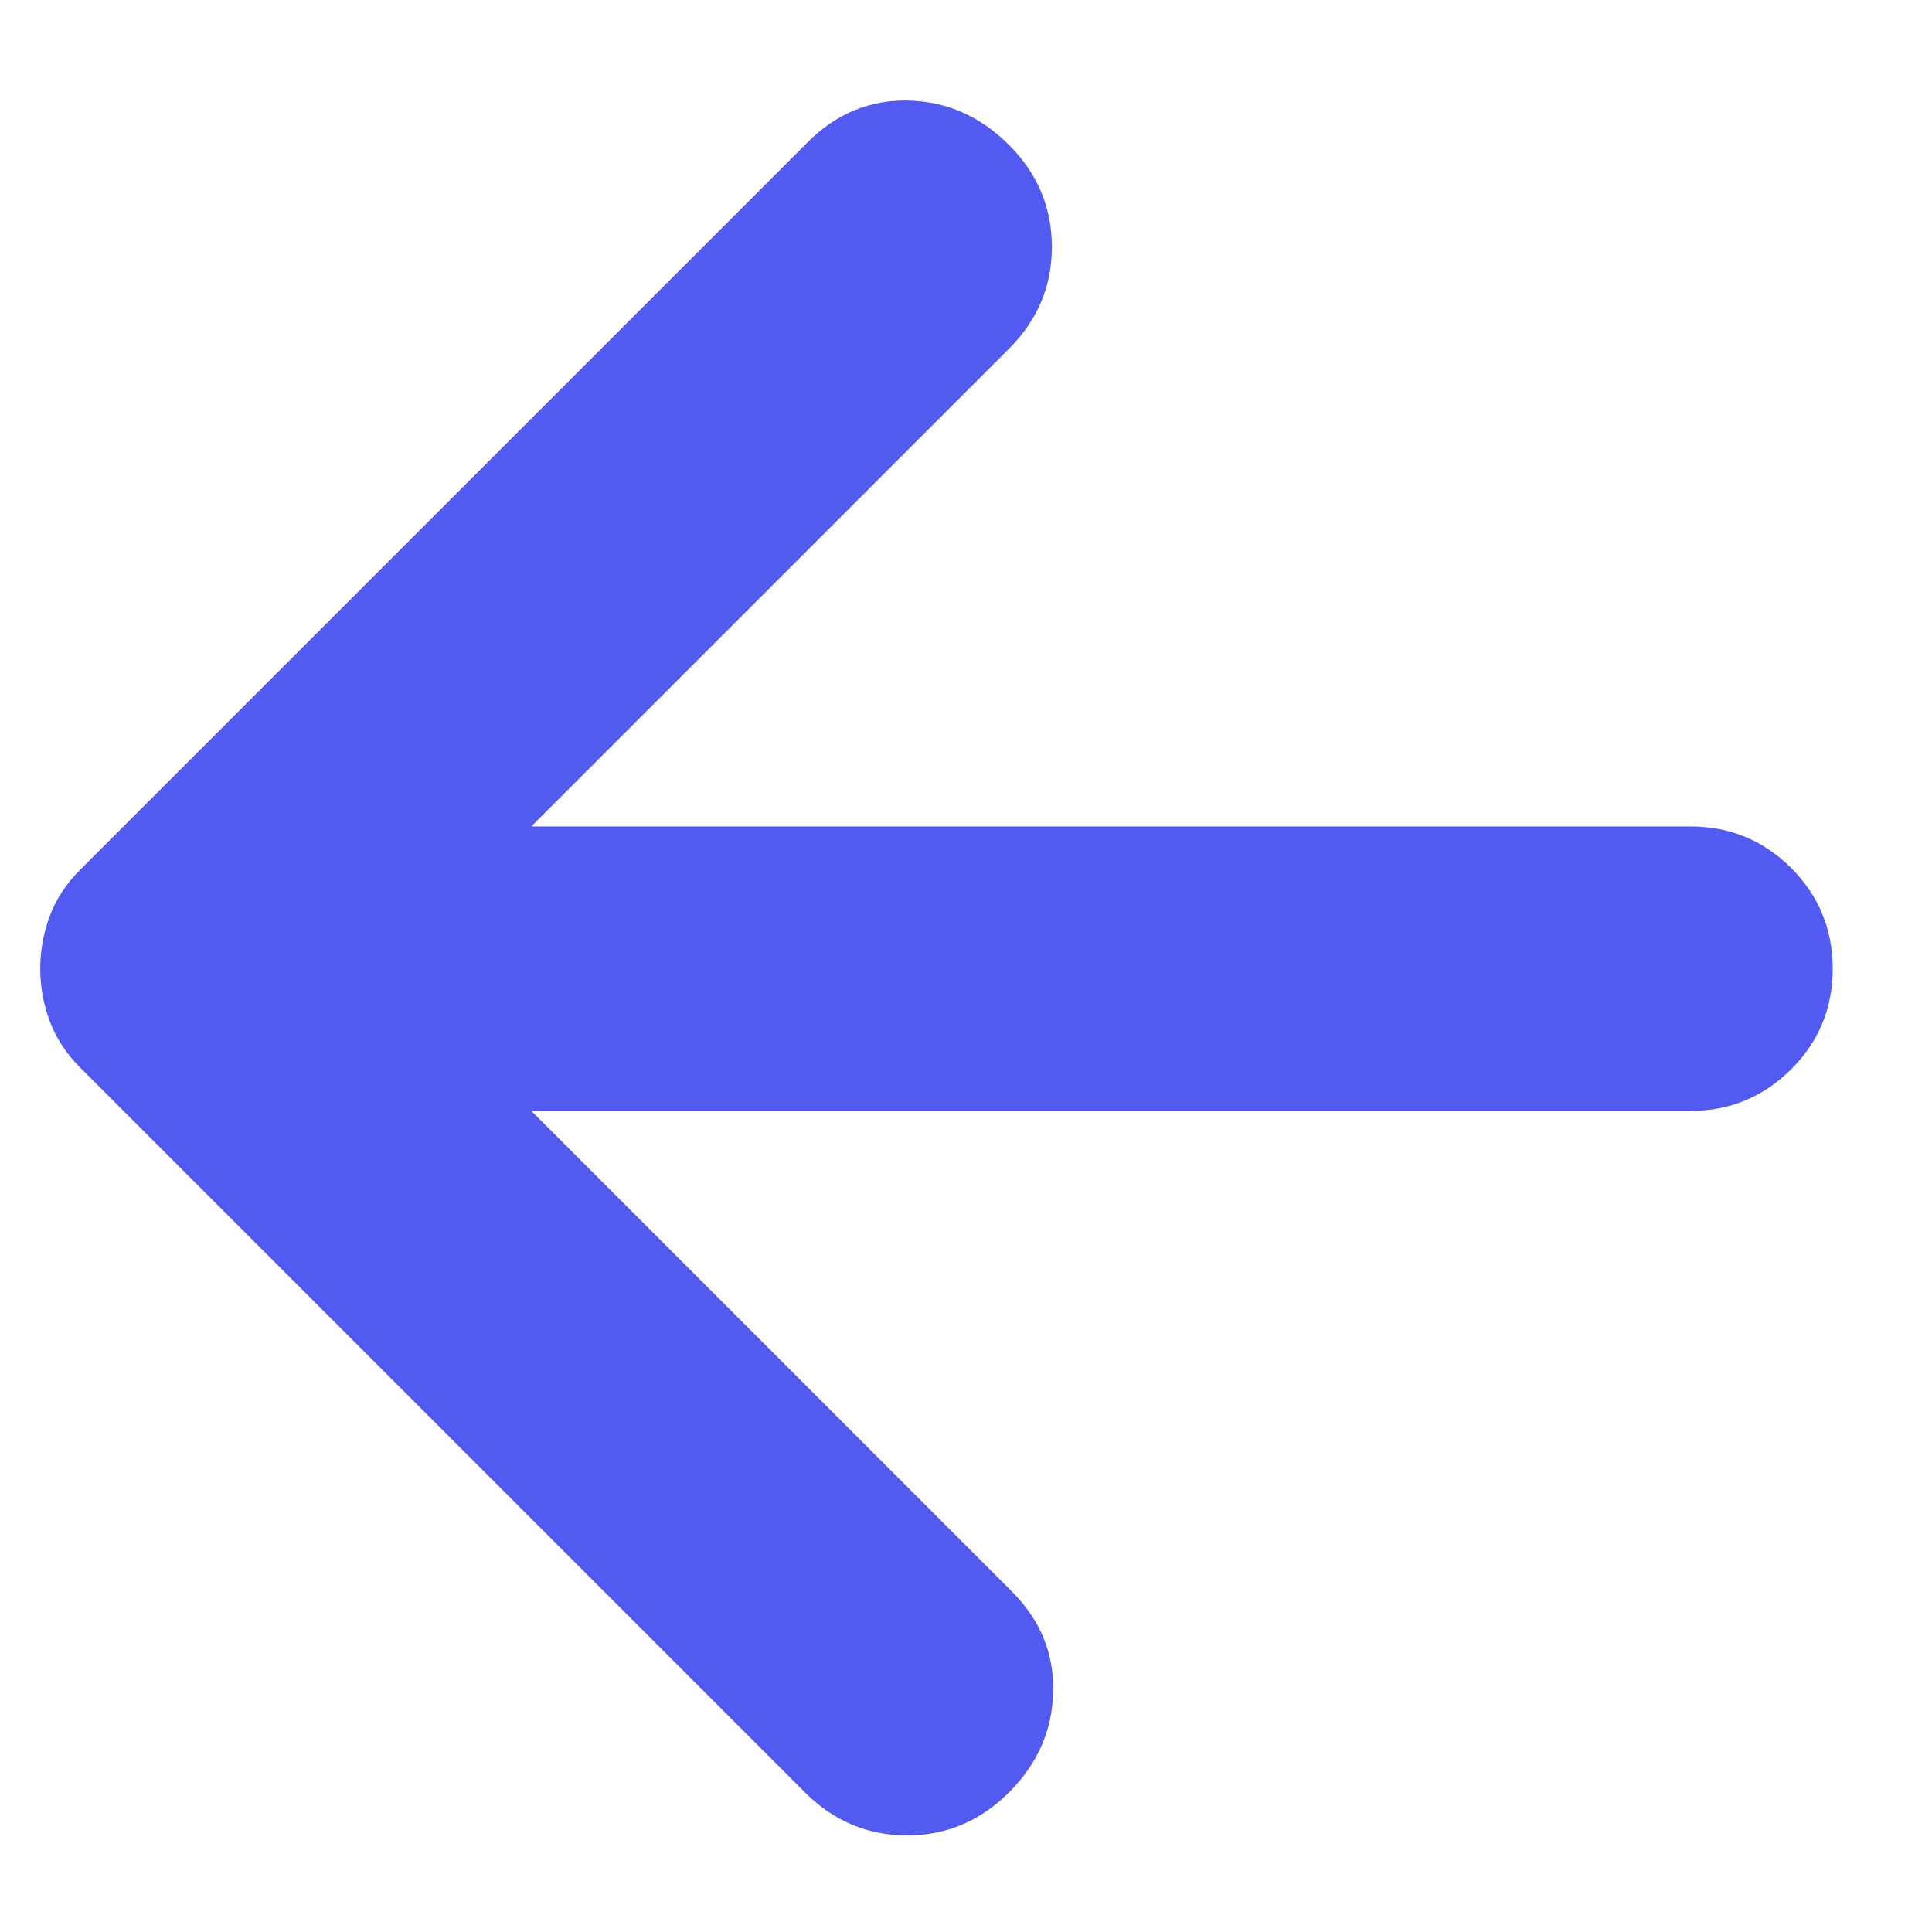
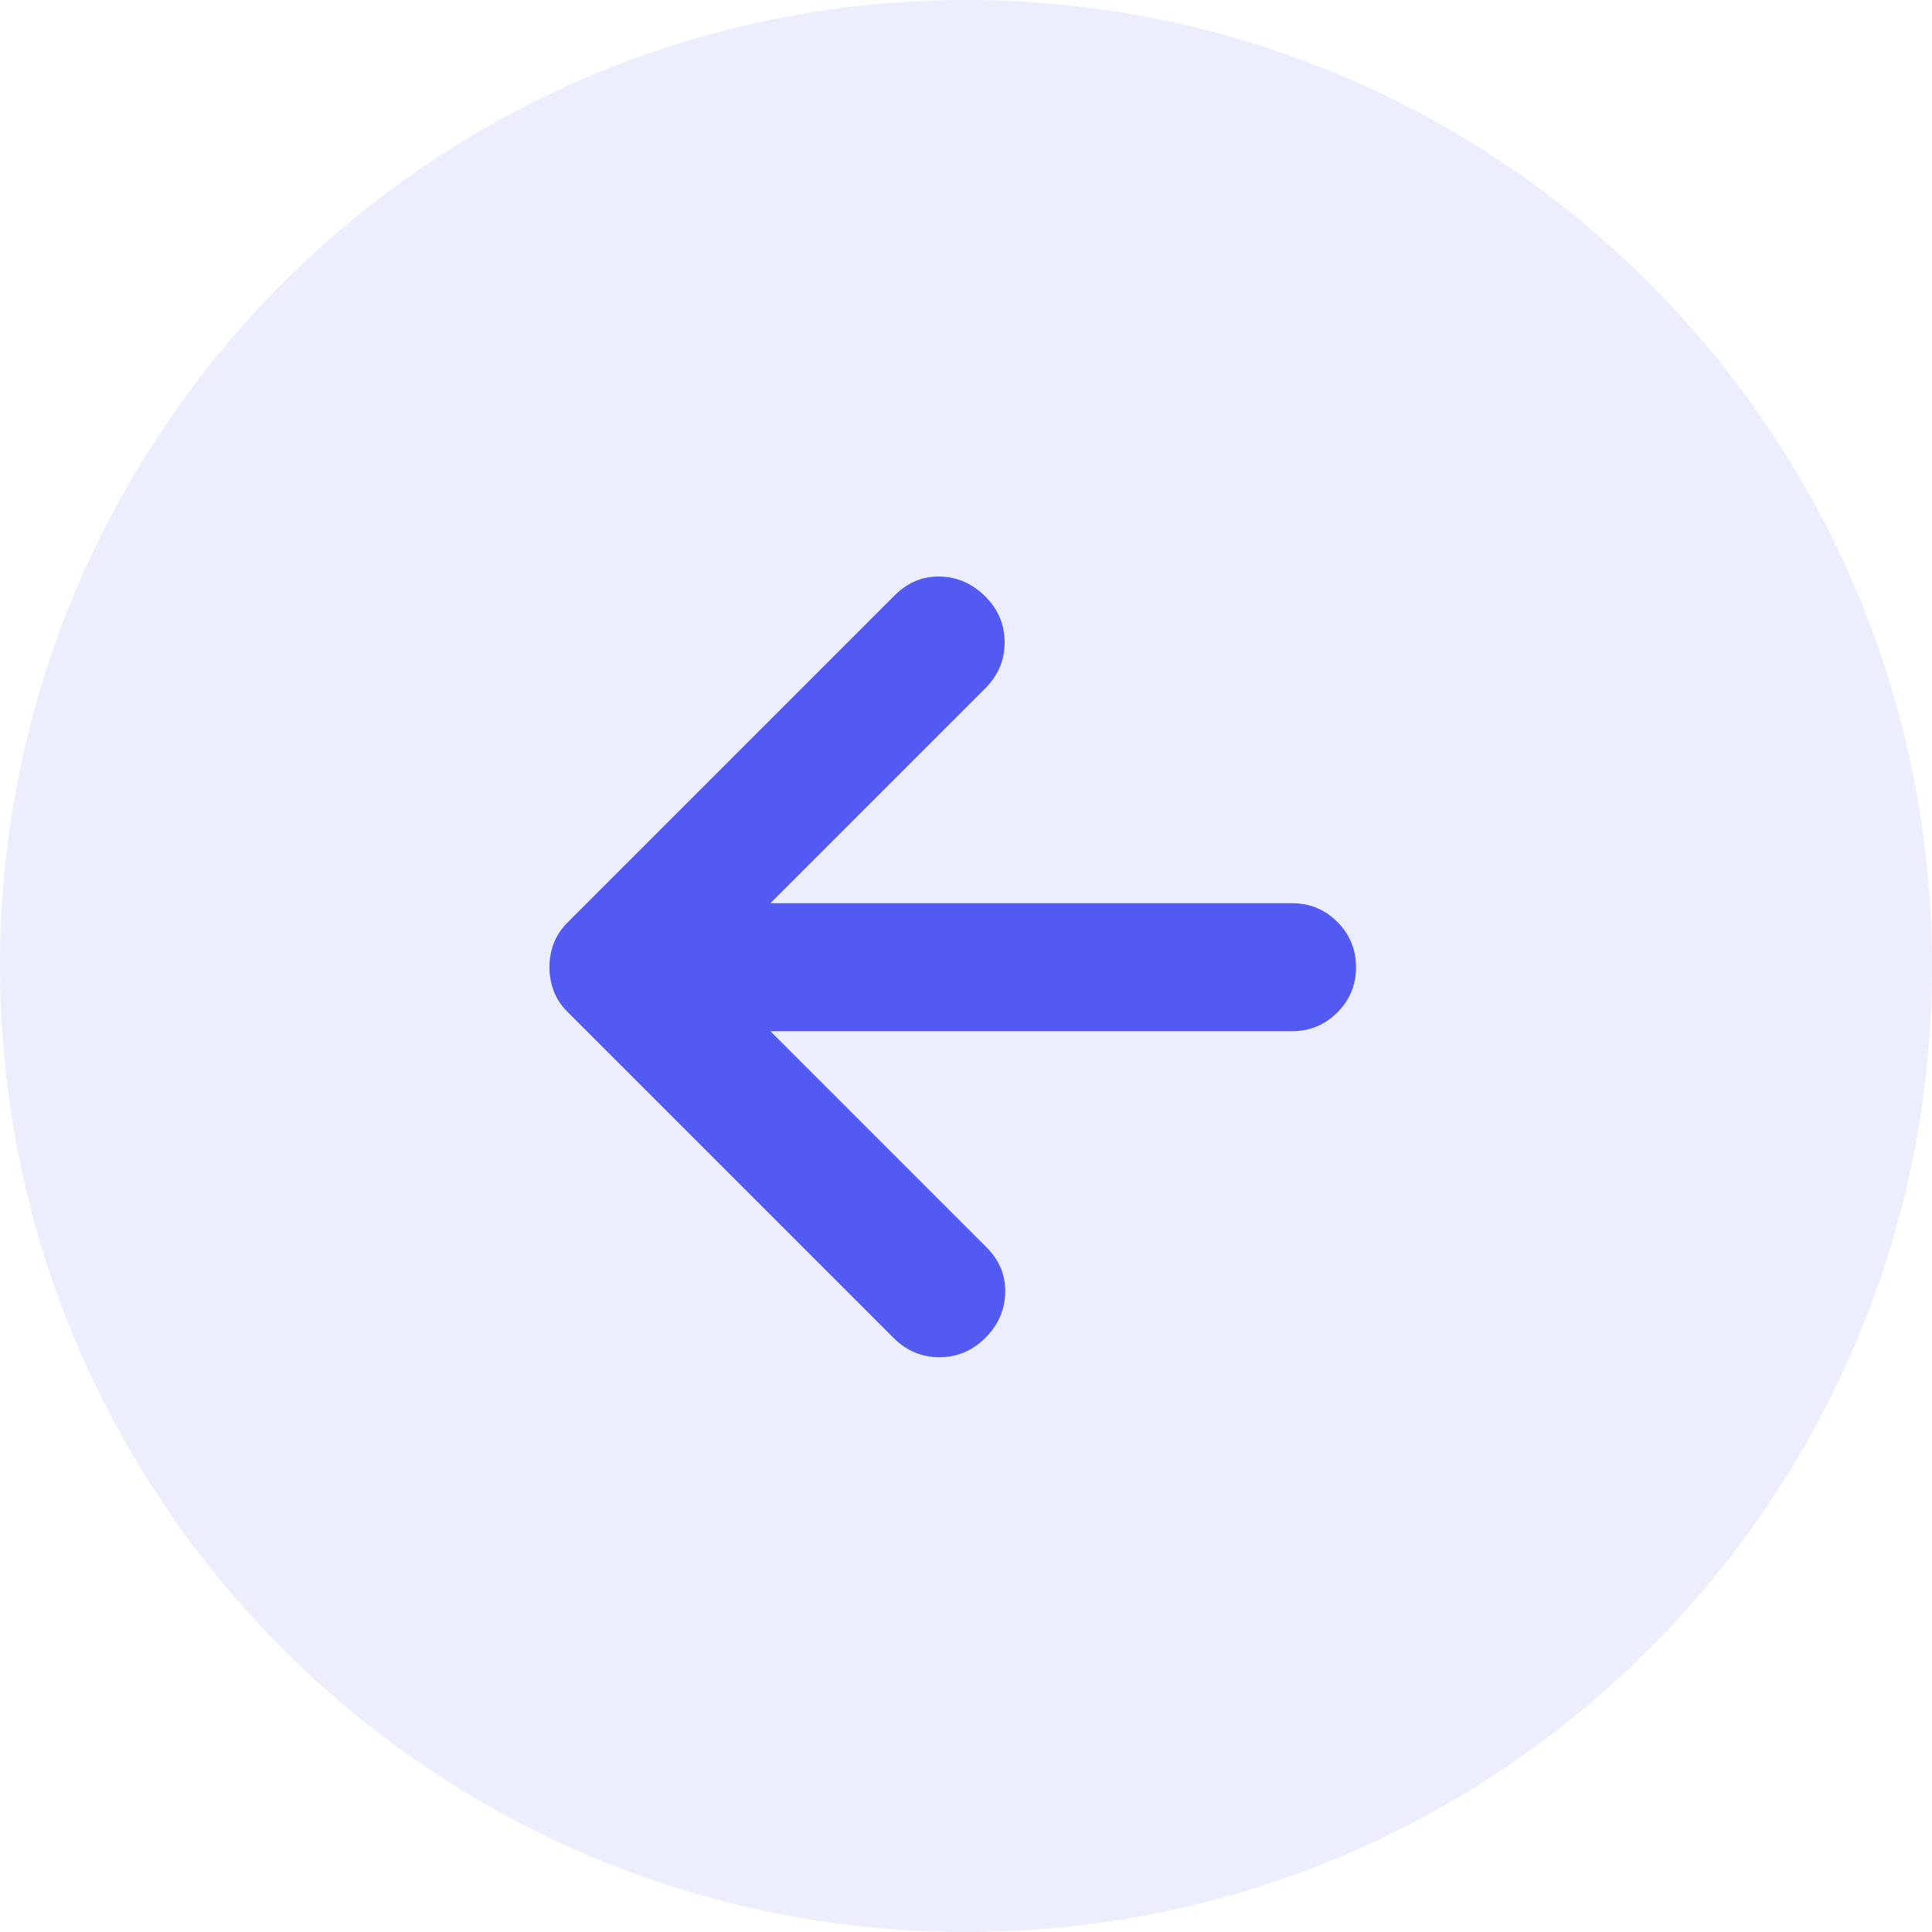
- <svg xmlns="http://www.w3.org/2000/svg" width="18" height="18" viewBox="0 0 18 18" fill="none">
-   <path d="M7.5 16.7L0.75 9.95C0.617 9.817 0.521 9.671 0.463 9.512C0.404 9.354 0.375 9.192 0.375 9.025C0.375 8.858 0.404 8.696 0.463 8.537C0.521 8.379 0.617 8.233 0.75 8.1L7.525 1.325C7.792 1.058 8.104 0.929 8.463 0.937C8.821 0.946 9.133 1.083 9.4 1.35C9.667 1.617 9.8 1.933 9.8 2.3C9.8 2.667 9.667 2.983 9.4 3.25L4.95 7.7H15.75C16.117 7.7 16.429 7.829 16.688 8.087C16.946 8.346 17.075 8.658 17.075 9.025C17.075 9.392 16.946 9.704 16.688 9.962C16.429 10.22 16.117 10.35 15.75 10.35H4.95L9.425 14.825C9.692 15.091 9.821 15.404 9.812 15.763C9.804 16.121 9.667 16.433 9.4 16.7C9.133 16.966 8.817 17.1 8.45 17.1C8.083 17.1 7.767 16.966 7.5 16.7Z" fill="#535AF1" />
+ <svg xmlns="http://www.w3.org/2000/svg" width="40" height="40" viewBox="0 0 40 40" fill="none">
+   <rect width="40" height="40" rx="20" fill="#ECEEFE" />
+   <mask id="mask0_182_266" style="mask-type:alpha" maskUnits="userSpaceOnUse" x="8" y="8" width="24" height="24">
+     <rect x="8" y="8" width="24" height="24" fill="#D9D9D9" />
+   </mask>
+   <g mask="url(#mask0_182_266)">
+     <path d="M18.5 27.7L11.75 20.95C11.617 20.817 11.521 20.671 11.463 20.512C11.404 20.354 11.375 20.192 11.375 20.025C11.375 19.858 11.404 19.695 11.463 19.537C11.521 19.379 11.617 19.233 11.75 19.1L18.525 12.325C18.792 12.058 19.104 11.929 19.463 11.937C19.821 11.945 20.133 12.083 20.4 12.35C20.667 12.617 20.8 12.933 20.8 13.3C20.8 13.666 20.667 13.983 20.4 14.25L15.95 18.7H26.75C27.117 18.7 27.429 18.829 27.688 19.087C27.946 19.346 28.075 19.658 28.075 20.025C28.075 20.392 27.946 20.704 27.688 20.962C27.429 21.221 27.117 21.35 26.75 21.35H15.95L20.425 25.825C20.692 26.091 20.821 26.404 20.812 26.763C20.804 27.121 20.667 27.433 20.4 27.7C20.133 27.966 19.817 28.1 19.45 28.1C19.083 28.1 18.767 27.966 18.5 27.7Z" fill="#535AF1" />
+   </g>
</svg>
